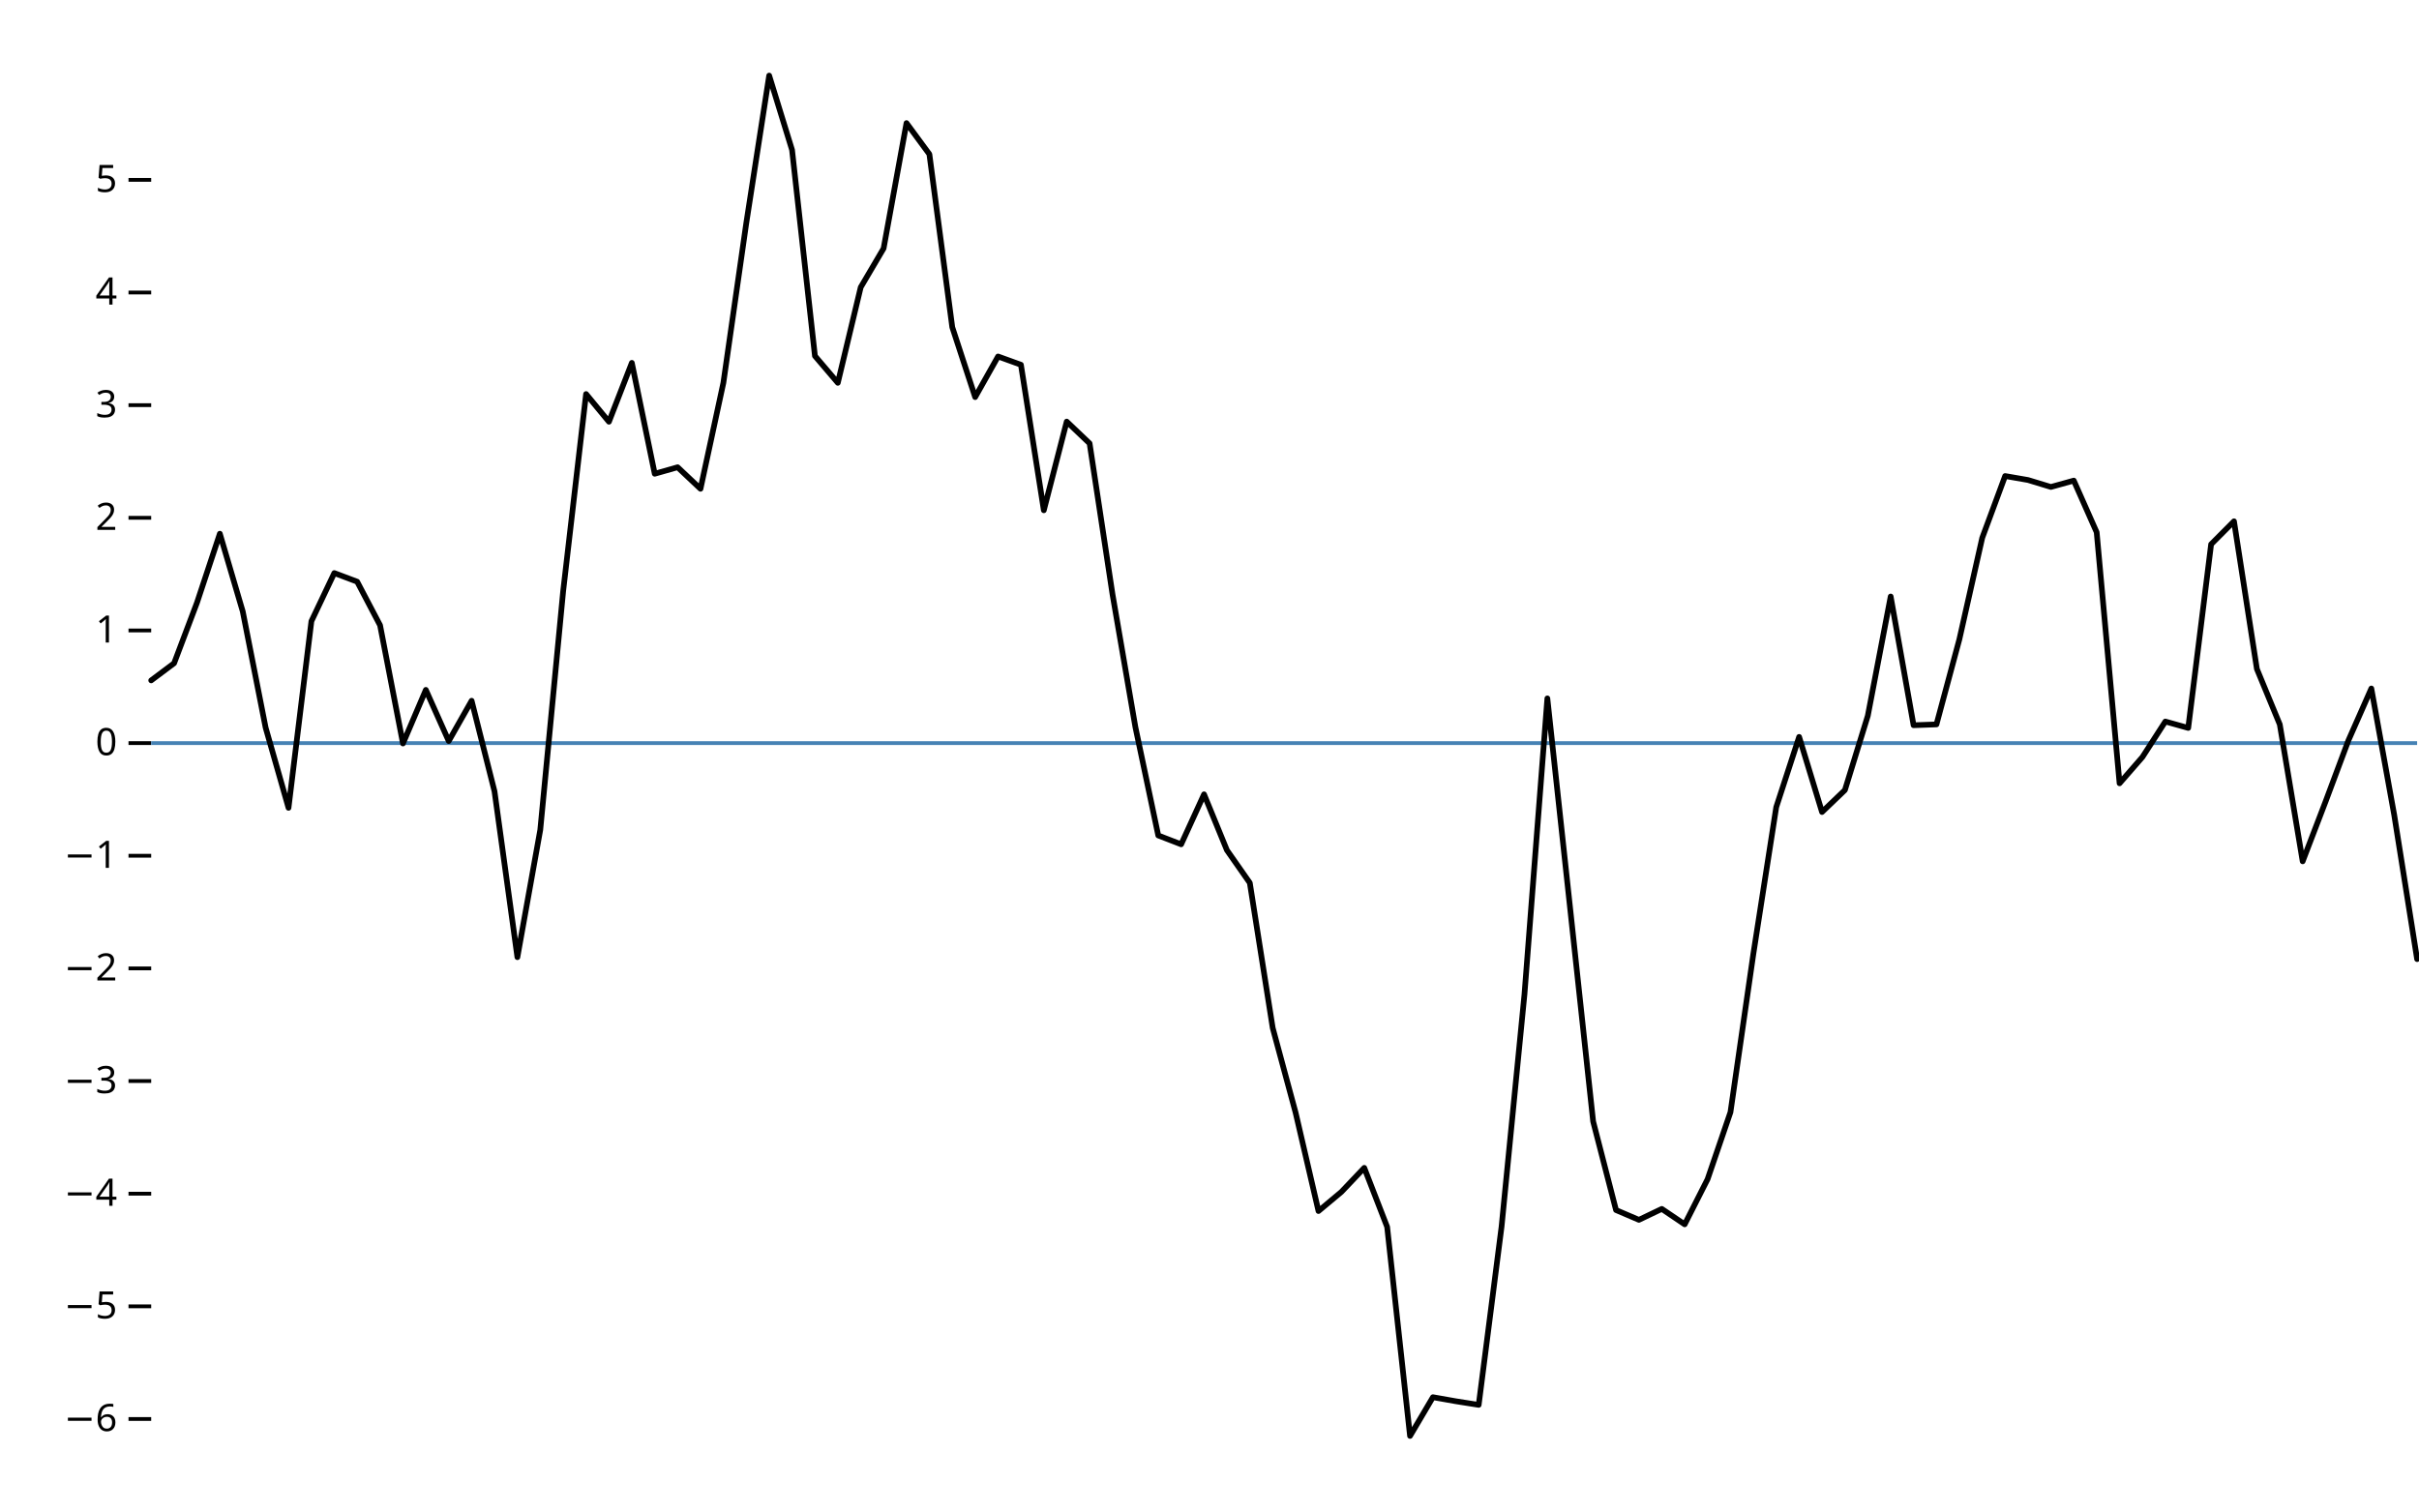
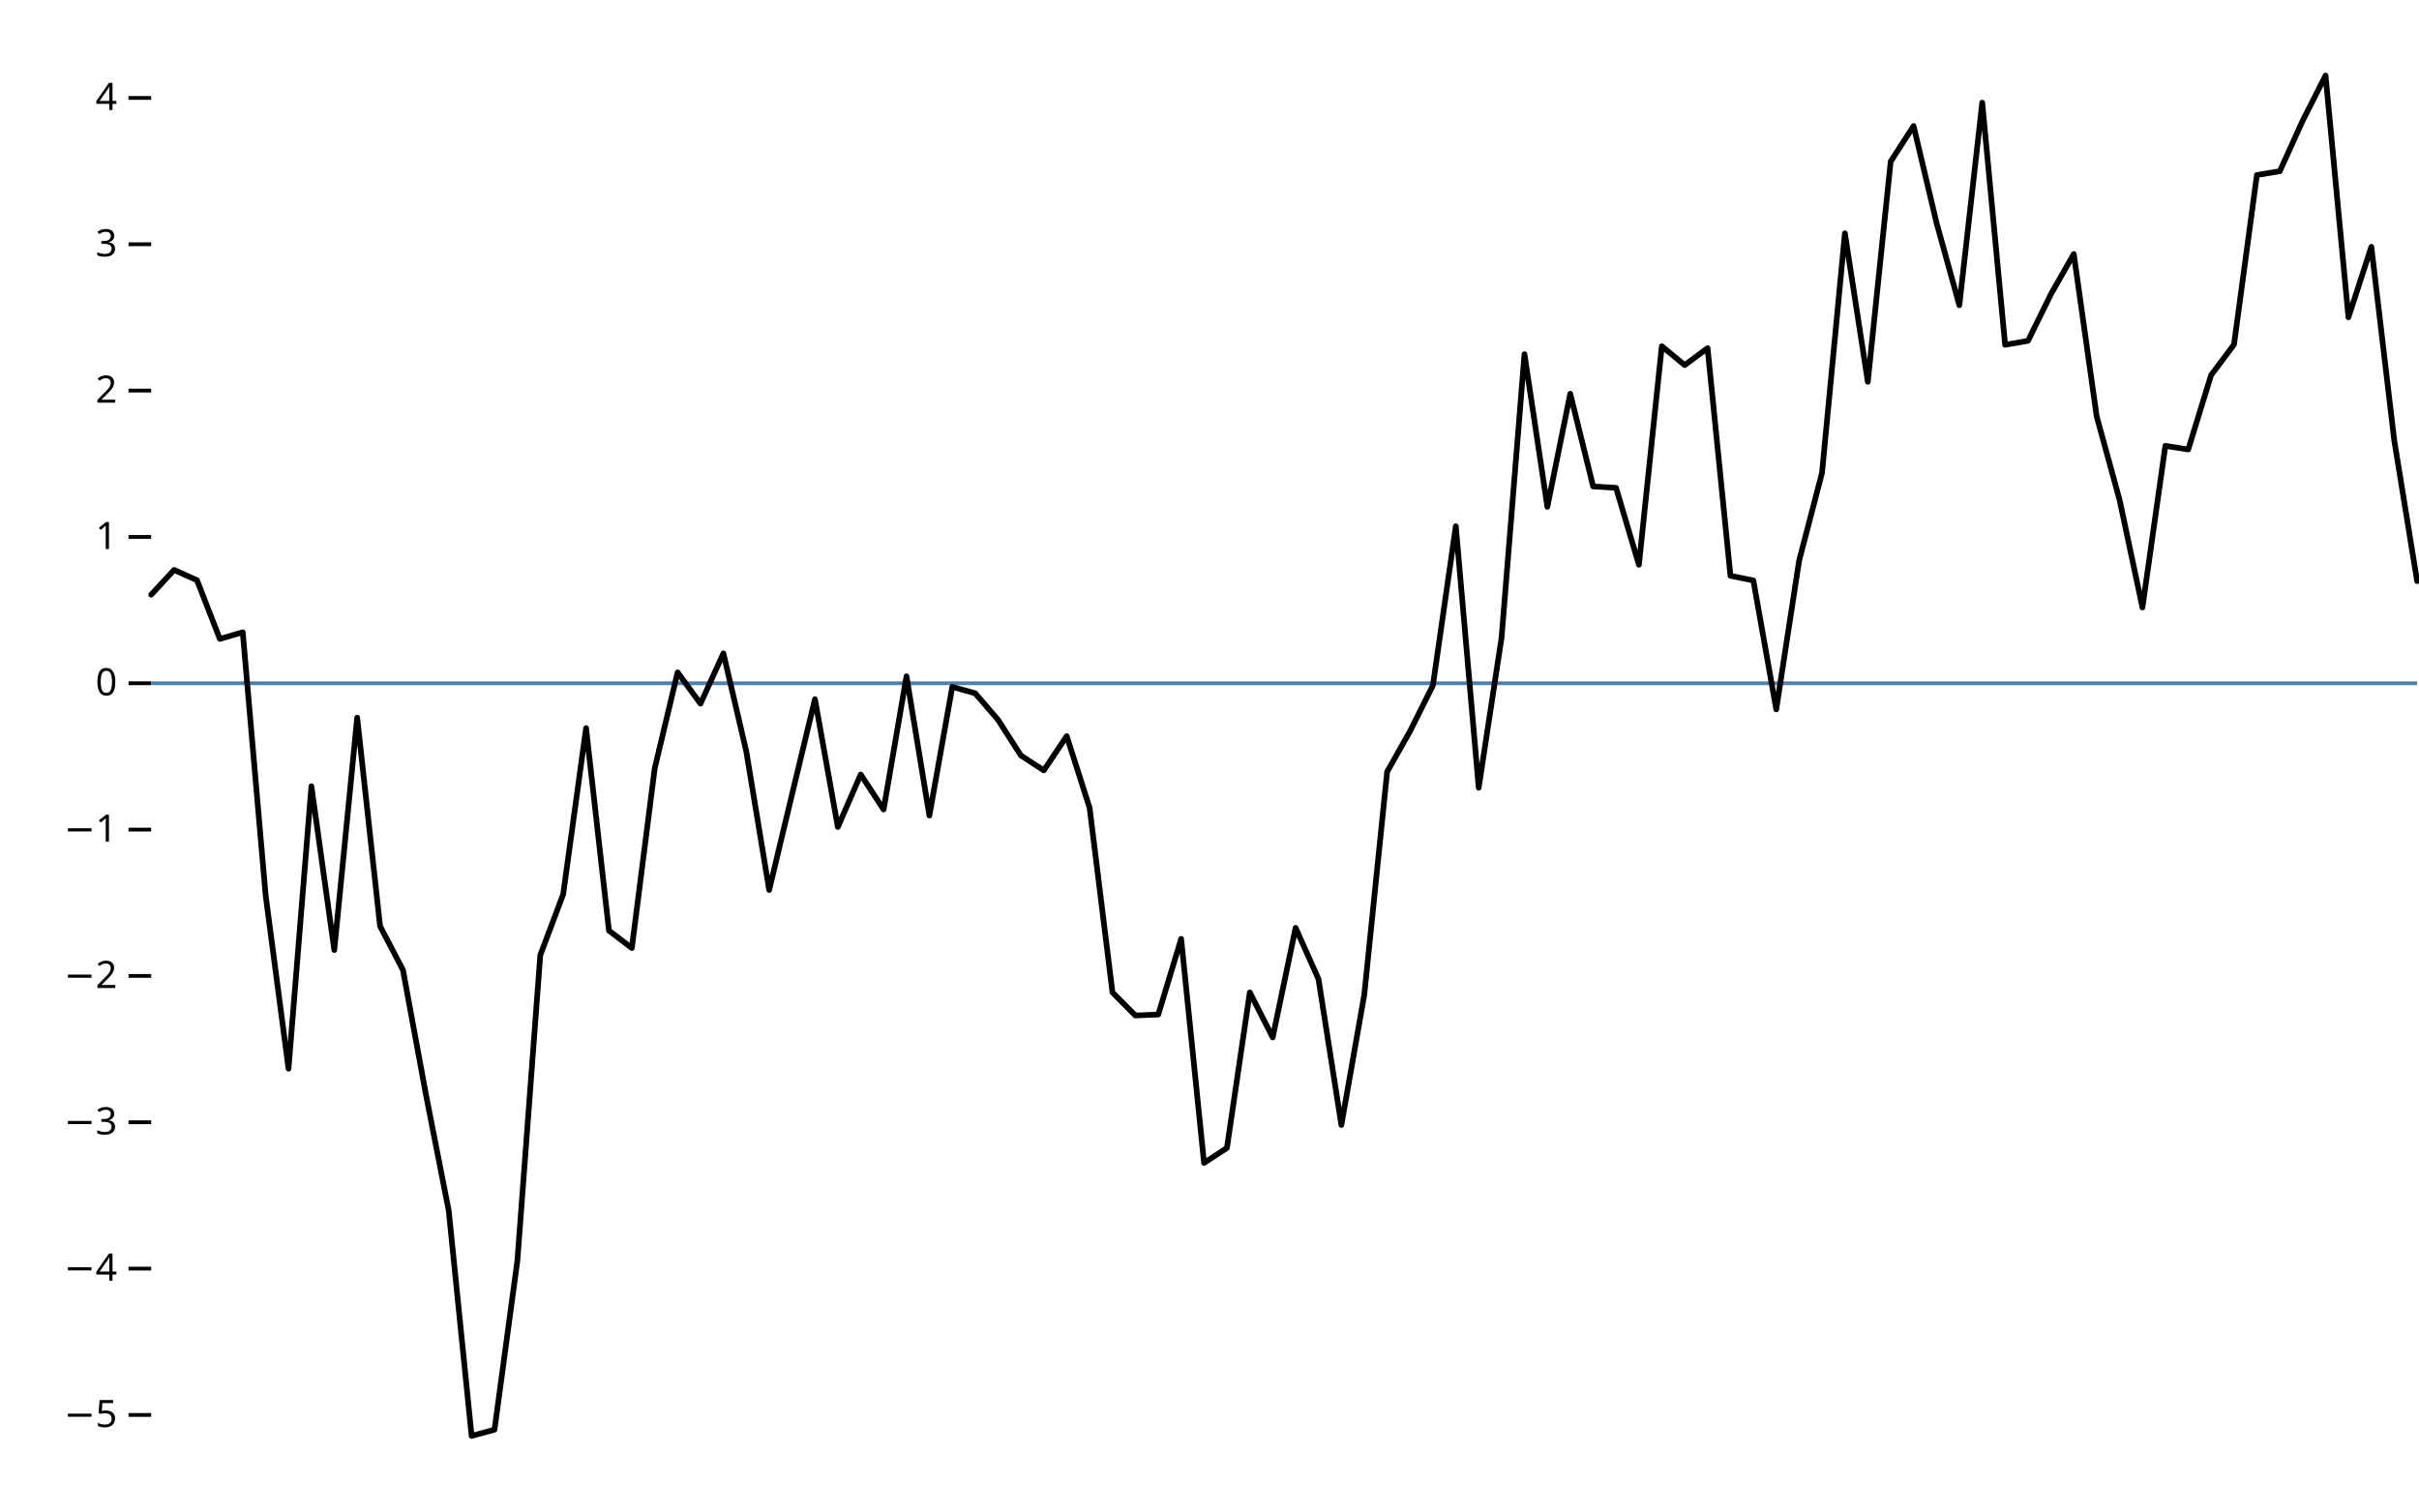
<svg xmlns="http://www.w3.org/2000/svg" class="plot-d6a7b5" fill="currentColor" font-family="system-ui, sans-serif" font-size="10" text-anchor="middle" width="640" height="400" viewBox="0 0 640 400" style="color: black; background-color: white;">
  <style>.plot-d6a7b5 {
  display: block;
  background: white;
  height: auto;
  height: intrinsic;
  max-width: 100%;
}
.plot-d6a7b5 text,
.plot-d6a7b5 tspan {
  white-space: pre;
}</style>
  <g aria-label="y-axis tick" fill="none" stroke="currentColor">
-     <path transform="translate(40,375.5126)" d="M0,0L-6,0" />
-     <path transform="translate(40,345.7022)" d="M0,0L-6,0" />
-     <path transform="translate(40,315.8917)" d="M0,0L-6,0" />
-     <path transform="translate(40,286.0813)" d="M0,0L-6,0" />
-     <path transform="translate(40,256.2708)" d="M0,0L-6,0" />
-     <path transform="translate(40,226.4603)" d="M0,0L-6,0" />
-     <path transform="translate(40,196.6499)" d="M0,0L-6,0" />
-     <path transform="translate(40,166.8394)" d="M0,0L-6,0" />
-     <path transform="translate(40,137.029)" d="M0,0L-6,0" />
-     <path transform="translate(40,107.2185)" d="M0,0L-6,0" />
-     <path transform="translate(40,77.40803)" d="M0,0L-6,0" />
-     <path transform="translate(40,47.59757)" d="M0,0L-6,0" />
+     <path transform="translate(40,374.4414)" d="M0,0L-6,0" />
+     <path transform="translate(40,335.7158)" d="M0,0L-6,0" />
+     <path transform="translate(40,296.9902)" d="M0,0L-6,0" />
+     <path transform="translate(40,258.2646)" d="M0,0L-6,0" />
+     <path transform="translate(40,219.5389)" d="M0,0L-6,0" />
+     <path transform="translate(40,180.8133)" d="M0,0L-6,0" />
+     <path transform="translate(40,142.0877)" d="M0,0L-6,0" />
+     <path transform="translate(40,103.3621)" d="M0,0L-6,0" />
+     <path transform="translate(40,64.63644)" d="M0,0L-6,0" />
+     <path transform="translate(40,25.91082)" d="M0,0L-6,0" />
  </g>
  <g aria-label="y-axis tick label" text-anchor="end" font-variant="tabular-nums" transform="translate(-9,0)">
-     <text y="0.32em" transform="translate(40,375.5126)">−6</text>
-     <text y="0.32em" transform="translate(40,345.7022)">−5</text>
-     <text y="0.32em" transform="translate(40,315.8917)">−4</text>
-     <text y="0.32em" transform="translate(40,286.0813)">−3</text>
-     <text y="0.32em" transform="translate(40,256.2708)">−2</text>
-     <text y="0.32em" transform="translate(40,226.4603)">−1</text>
-     <text y="0.32em" transform="translate(40,196.6499)">0</text>
-     <text y="0.32em" transform="translate(40,166.8394)">1</text>
-     <text y="0.32em" transform="translate(40,137.029)">2</text>
-     <text y="0.32em" transform="translate(40,107.2185)">3</text>
-     <text y="0.32em" transform="translate(40,77.40803)">4</text>
-     <text y="0.32em" transform="translate(40,47.59757)">5</text>
+     <text y="0.32em" transform="translate(40,374.4414)">−5</text>
+     <text y="0.32em" transform="translate(40,335.7158)">−4</text>
+     <text y="0.32em" transform="translate(40,296.9902)">−3</text>
+     <text y="0.32em" transform="translate(40,258.2646)">−2</text>
+     <text y="0.32em" transform="translate(40,219.5389)">−1</text>
+     <text y="0.32em" transform="translate(40,180.8133)">0</text>
+     <text y="0.32em" transform="translate(40,142.0877)">1</text>
+     <text y="0.32em" transform="translate(40,103.3621)">2</text>
+     <text y="0.32em" transform="translate(40,64.63644)">3</text>
+     <text y="0.32em" transform="translate(40,25.91082)">4</text>
  </g>
  <g aria-label="rule" stroke="steelblue">
-     <line x1="40" x2="639.5" y1="196.65" y2="196.65" />
+     <line x1="40" x2="639.5" y1="180.813" y2="180.813" />
  </g>
  <g aria-label="line" fill="none" stroke="currentColor" stroke-width="1.5" stroke-linejoin="round" stroke-linecap="round">
-     <path d="M40,180.055L46.056,175.523L52.111,159.5L58.167,141.235L64.222,161.795L70.278,192.561L76.333,213.783L82.389,164.392L88.444,151.652L94.5,153.929L100.556,165.469L106.611,196.752L112.667,182.564L118.722,196.11L124.778,185.441L130.833,209.412L136.889,253.303L142.944,219.596L149,156.416L155.056,104.275L161.111,111.607L167.167,96.022L173.222,125.371L179.278,123.647L185.333,129.354L191.389,101.295L197.444,59.052L203.5,20L209.556,39.68L215.611,94.202L221.667,101.311L227.722,76.024L233.778,65.735L239.833,32.571L245.889,40.799L251.944,86.585L258,105.091L264.056,94.333L270.111,96.525L276.167,135.041L282.222,111.566L288.278,117.332L294.333,157.241L300.389,192.384L306.444,221.097L312.5,223.436L318.556,210.201L324.611,224.989L330.667,233.643L336.722,272.028L342.778,294.426L348.833,320.488L354.889,315.426L360.944,309.051L367,324.673L373.056,380L379.111,369.748L385.167,370.82L391.222,371.776L397.278,324.577L403.333,263.14L409.389,184.817L415.444,240.646L421.5,296.766L427.556,320.224L433.611,322.815L439.667,319.917L445.722,324.005L451.778,312.056L457.833,294.324L463.889,252.421L469.944,213.595L476,195.009L482.056,214.89L488.111,209.083L494.167,189.428L500.222,157.853L506.278,191.92L512.333,191.703L518.389,169.208L524.444,142.333L530.5,125.975L536.556,127.025L542.611,128.865L548.667,127.183L554.722,140.853L560.778,207.291L566.833,200.333L572.889,190.942L578.944,192.638L585,144.03L591.056,137.95L597.111,177.039L603.167,191.706L609.222,227.937L615.278,212.129L621.333,195.918L627.389,182.196L633.444,215.667L639.5,253.815" />
+     <path d="M40,157.372L46.056,150.821L52.111,153.534L58.167,169.079L64.222,167.315L70.278,236.898L76.333,282.818L82.389,208.07L88.444,251.413L94.5,189.905L100.556,245.086L106.611,256.686L112.667,289.533L118.722,320.387L124.778,380L130.833,378.337L136.889,333.606L142.944,252.772L149,236.666L155.056,192.685L161.111,246.27L167.167,250.885L173.222,203.319L179.278,177.934L185.333,186.216L191.389,172.9L197.444,198.819L203.5,235.519L209.556,210.194L215.611,185.022L221.667,218.858L227.722,204.956L233.778,214.217L239.833,178.968L245.889,215.826L251.944,181.771L258,183.458L264.056,190.488L270.111,199.94L276.167,203.872L282.222,194.808L288.278,213.768L294.333,262.643L300.389,268.729L306.444,268.48L312.5,248.448L318.556,307.742L324.611,303.787L330.667,262.627L336.722,274.54L342.778,245.528L348.833,259.092L354.889,297.716L360.944,263.291L367,204.227L373.056,193.509L379.111,181.363L385.167,139.25L391.222,208.463L397.278,168.715L403.333,93.729L409.389,134.124L415.444,104.192L421.5,128.729L427.556,129.084L433.611,149.464L439.667,91.623L445.722,96.624L451.778,92.127L457.833,152.381L463.889,153.603L469.944,187.73L476,148.365L482.056,125.139L488.111,61.74L494.167,101.036L500.222,42.733L506.278,33.345L512.333,58.895L518.389,80.775L524.444,27.163L530.5,91.25L536.556,90.19L542.611,77.865L548.667,67.218L554.722,110.185L560.778,132.279L566.833,160.761L572.889,117.981L578.944,118.954L585,99.261L591.056,91.182L597.111,46.311L603.167,45.316L609.222,31.947L615.278,20L621.333,83.977L627.389,65.31L633.444,116.479L639.5,153.797" />
  </g>
</svg>
